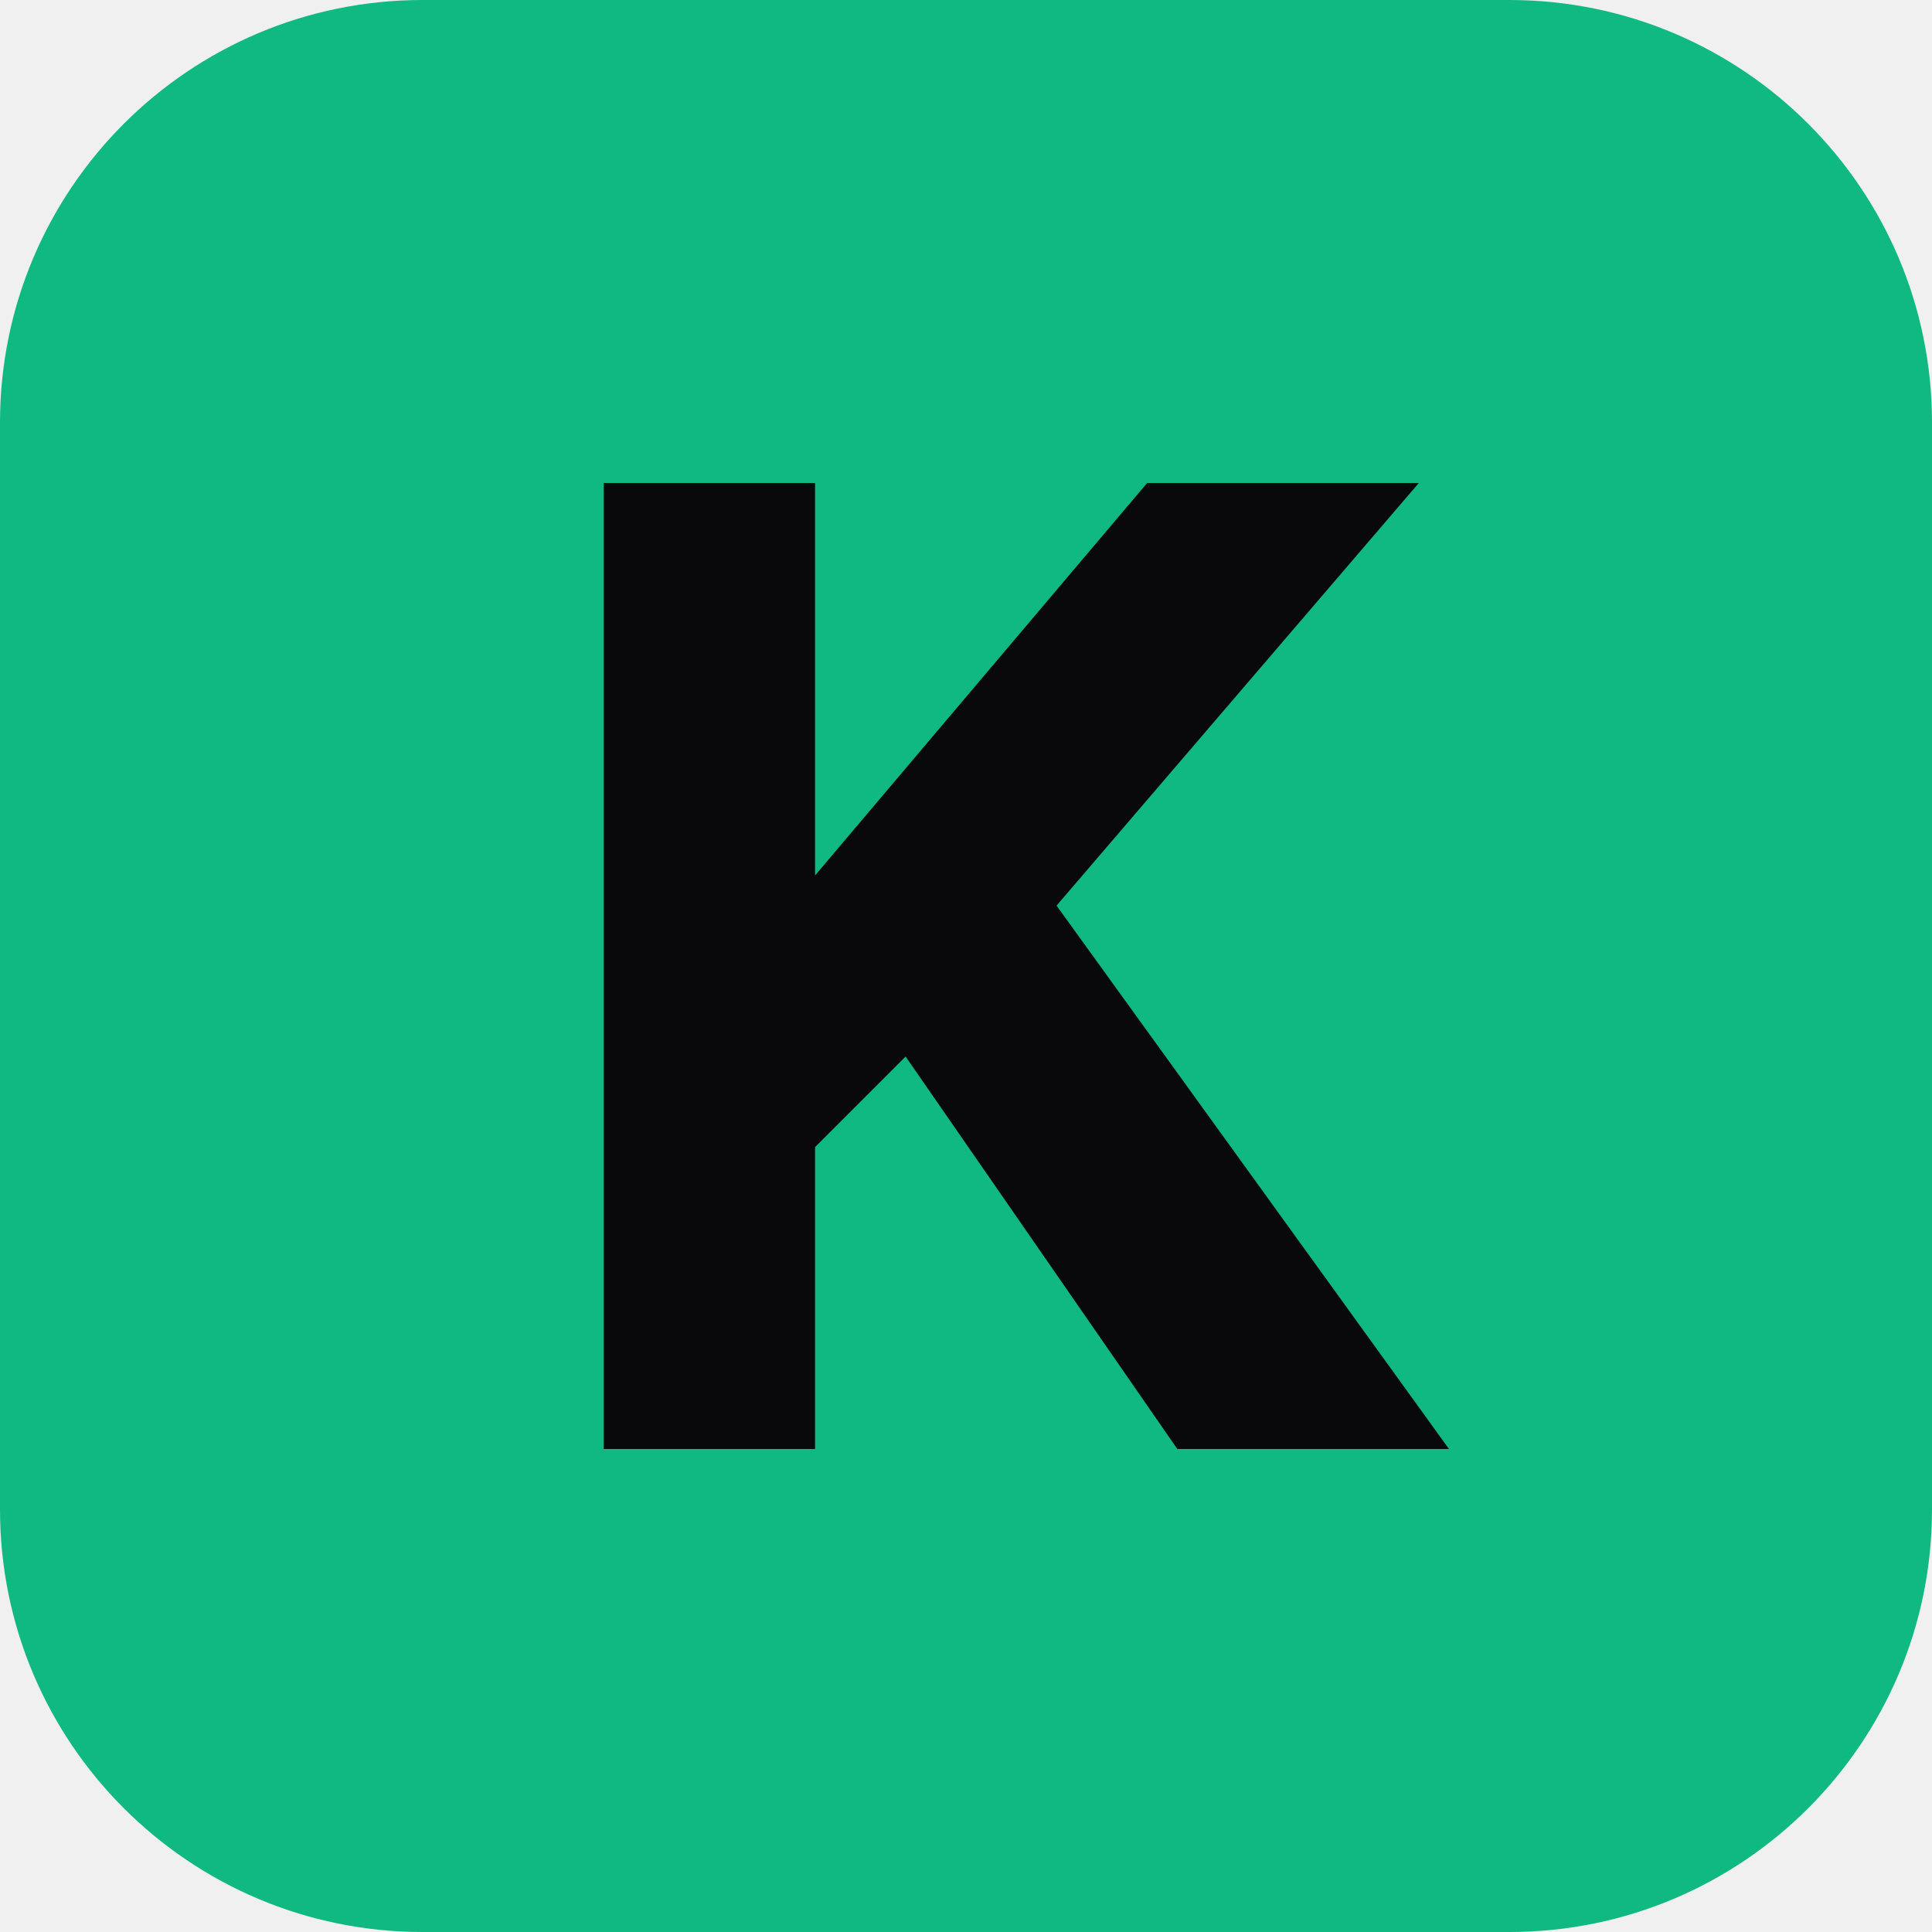
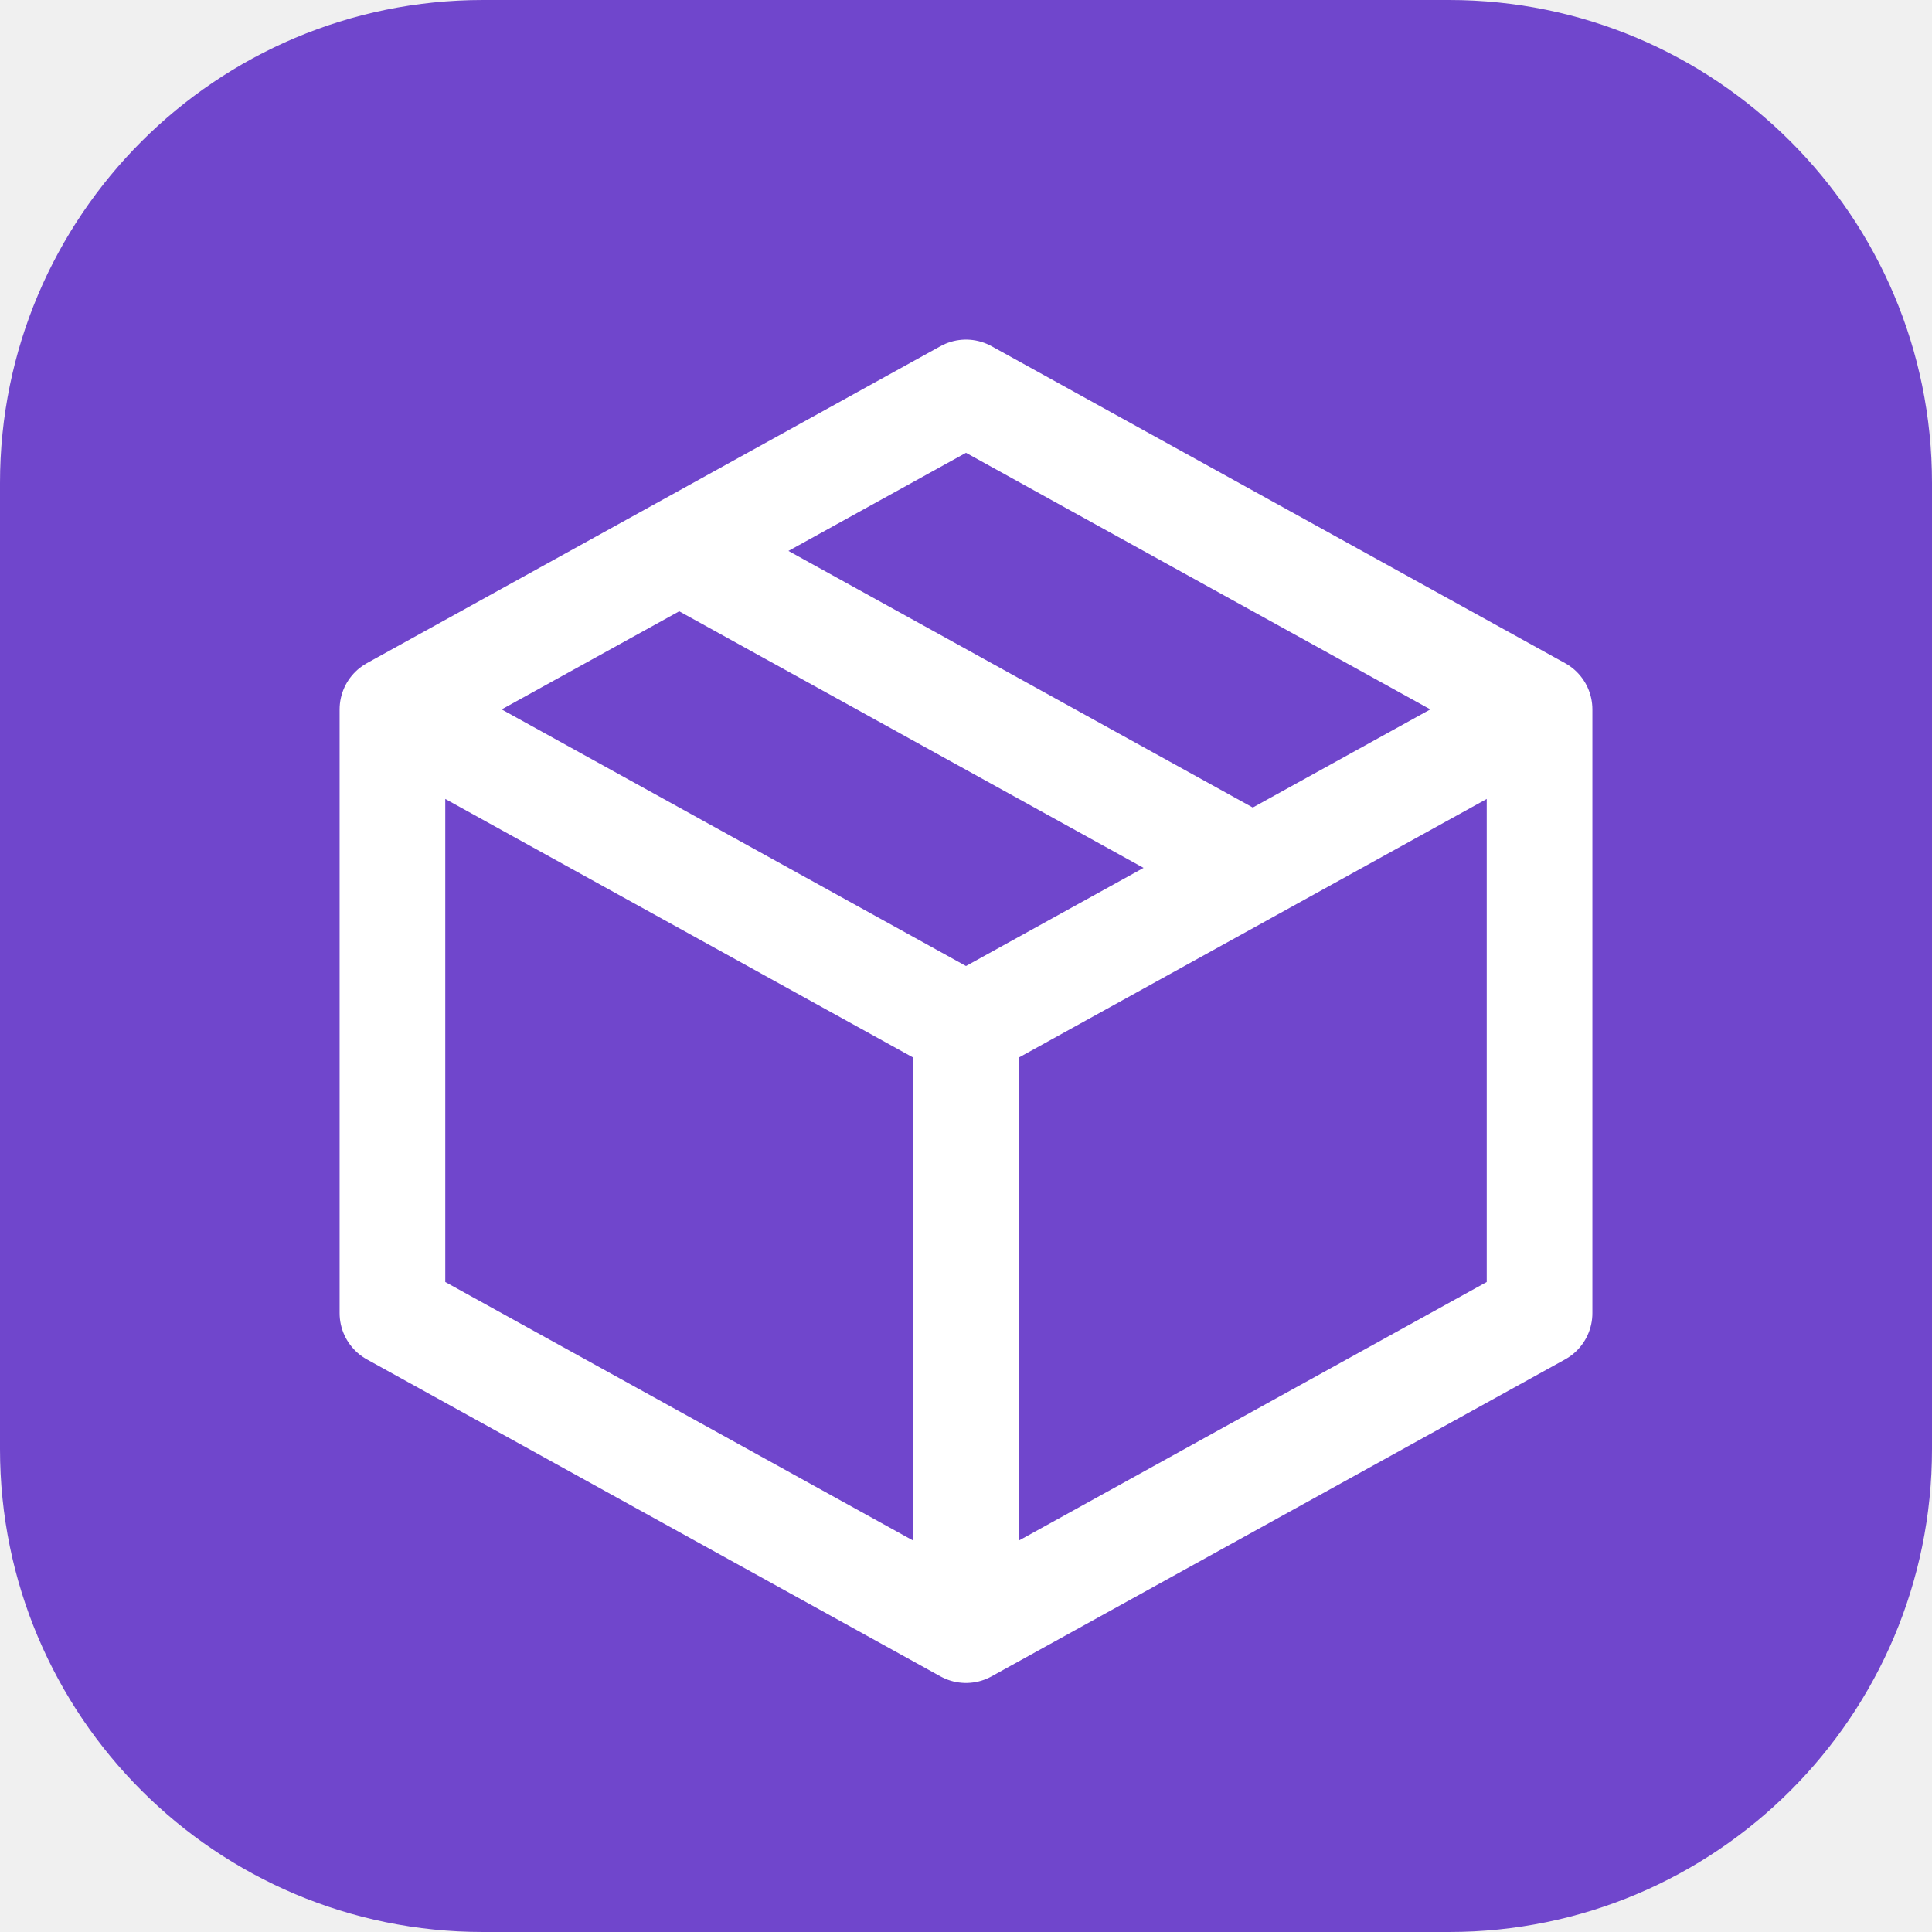
<svg xmlns="http://www.w3.org/2000/svg" viewBox="0 0 64 64">
-   <rect width="64" height="64" rx="14" fill="#10b981" />
-   <path d="M20 16h7v13l11-13h9L35 30l13 18h-9l-9-13-3 3v10h-7z" fill="#09090b" />
+   <rect width="64" height="64" rx="16" fill="#7046cc" />
+   <g fill="none" stroke="#fff" stroke-width="3.5" stroke-linecap="round" stroke-linejoin="round">
+     <path d="m32 13 19 10.5v20L32 54 13 43.5v-20L32 13Z M13 23.5 32 34l19-10.5 M32 34v20 M22.5 18.25l19 10.5" />
+   </g>
</svg>
